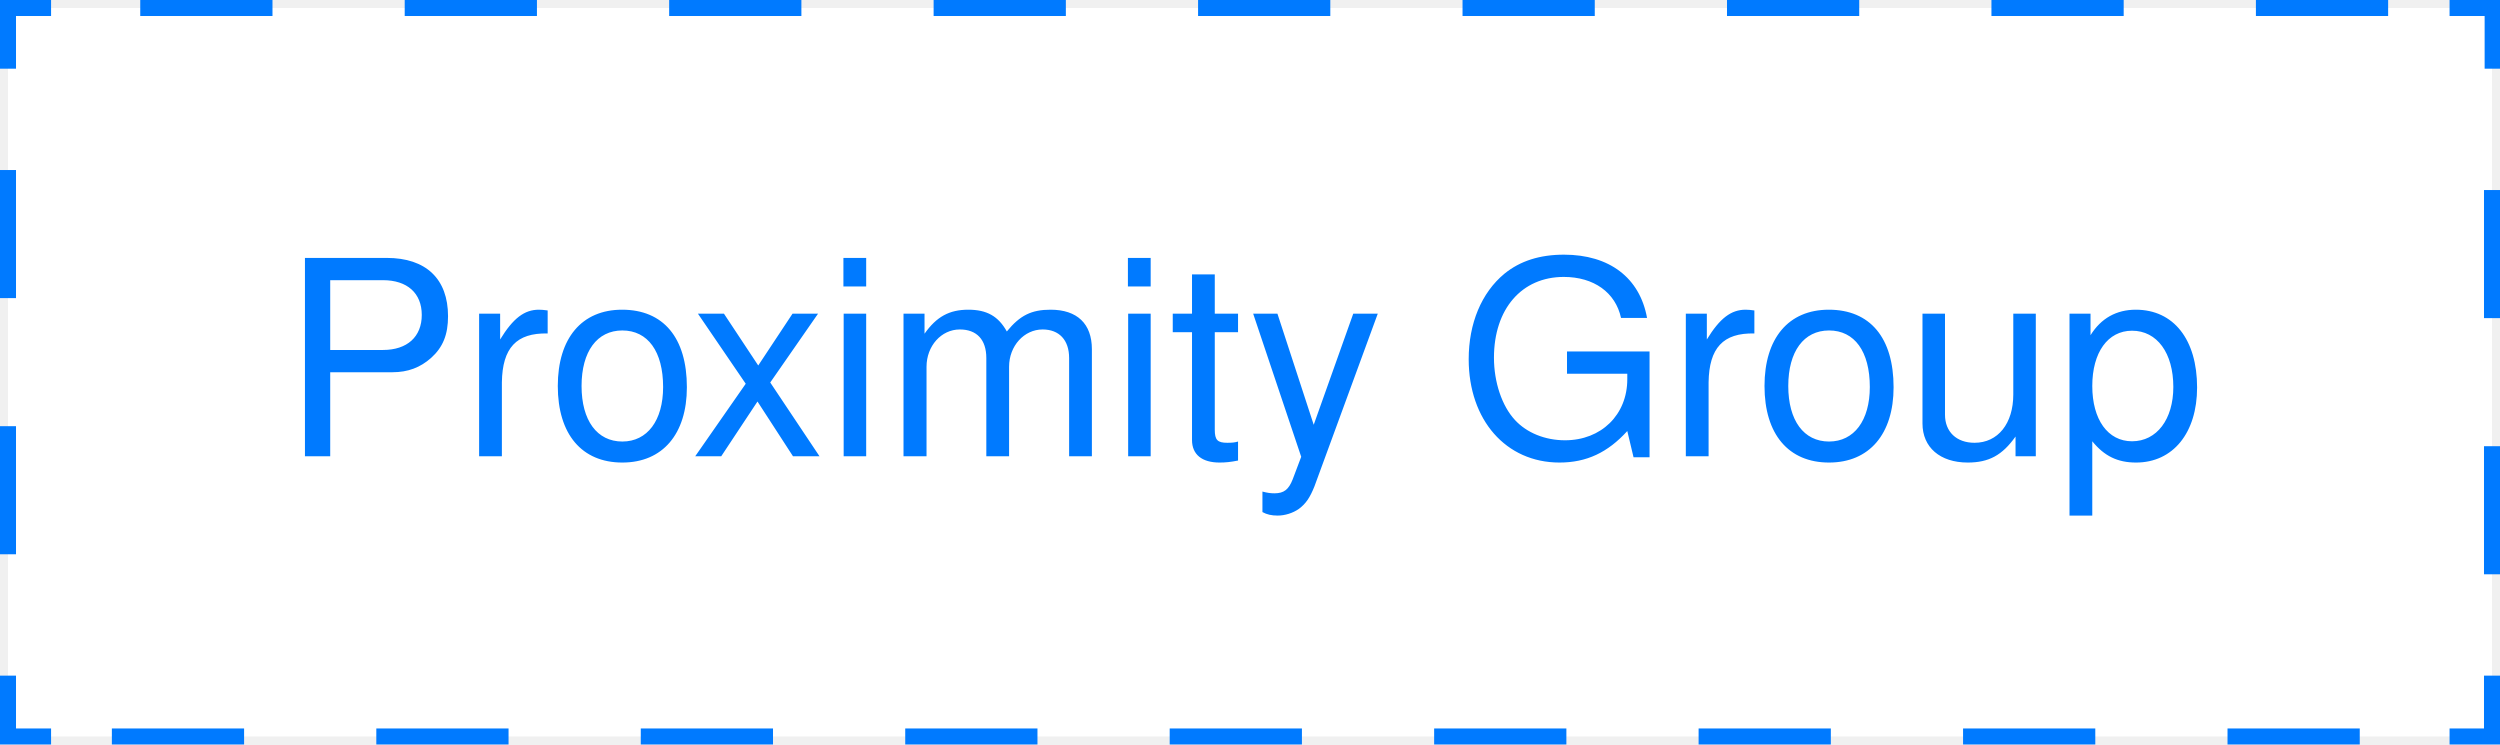
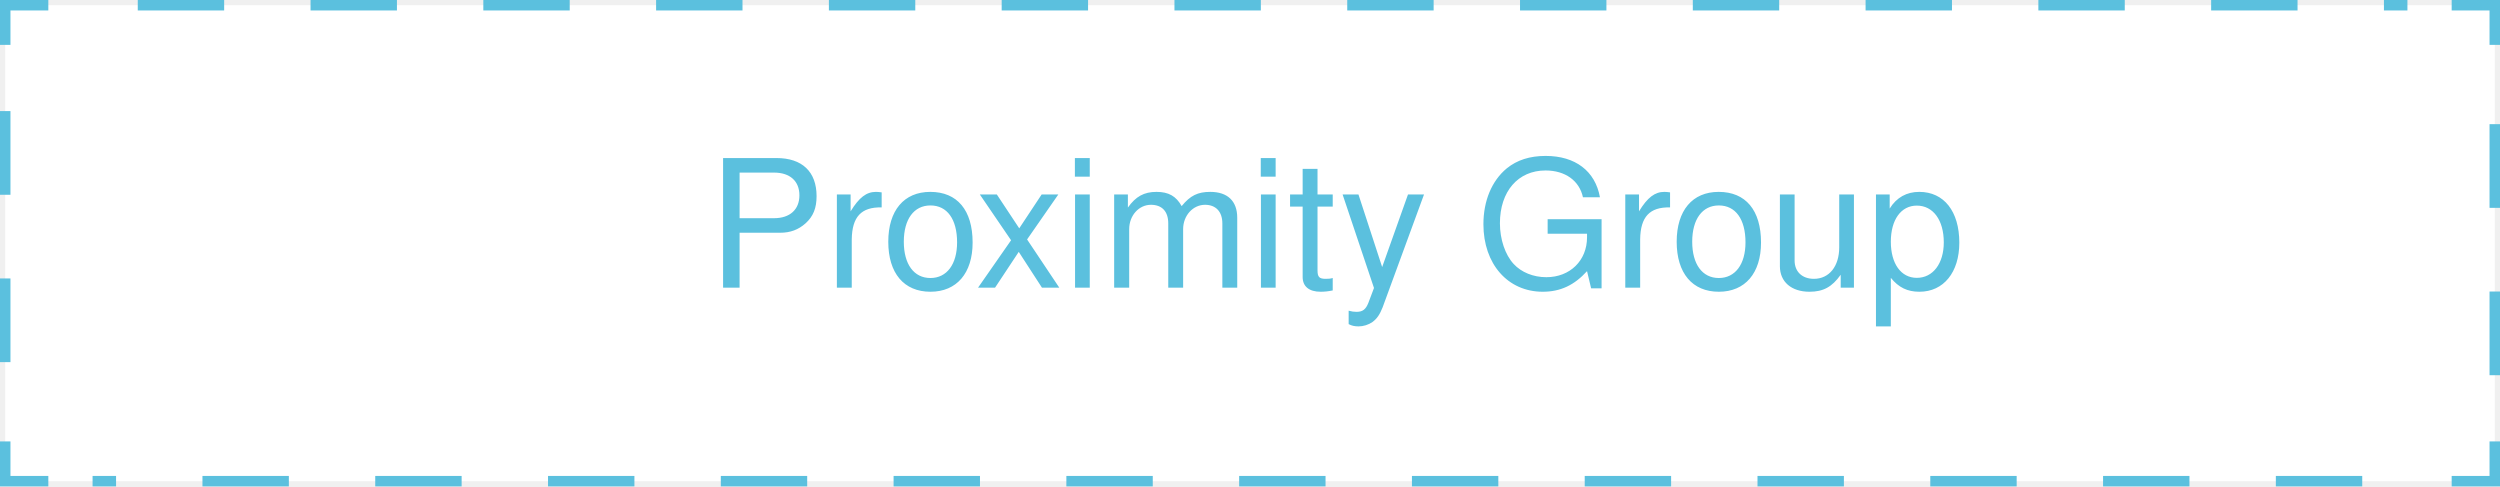
- <svg xmlns="http://www.w3.org/2000/svg" id="Layer_1" data-name="Layer 1" viewBox="0 0 156.15 46.5">
-   <g id="GroupContainer">
+ <svg xmlns="http://www.w3.org/2000/svg" id="Layer_1" data-name="Layer 1" viewBox="0 0 239 46.5">
+   <g id="Group_285" data-name="Group 285">
    <g id="Group_279" data-name="Group 279">
-       <rect id="Rectangle_65" data-name="Rectangle 65" x="0.5" y="0.5" width="155.15" height="45.5" style="fill:#fff" />
+       <rect id="Rectangle_65" data-name="Rectangle 65" x="0.5" y="0.5" width="238" height="45.5" style="fill:#fff" />
      <g id="Group_278" data-name="Group 278">
-         <path id="Path_733" data-name="Path 733" d="M155.65,42.2V46H153" style="fill:none;stroke:#007aff;stroke-miterlimit:10" />
-         <line id="Line_1" data-name="Line 1" x1="147.39" y1="46" x2="5.94" y2="46" style="fill:none;stroke:#007aff;stroke-miterlimit:10;stroke-dasharray:8.259,8.259" />
-         <path id="Path_734" data-name="Path 734" d="M3.19,46H.5V42.2" style="fill:none;stroke:#007aff;stroke-miterlimit:10" />
-         <line id="Line_2" data-name="Line 2" x1="0.5" y1="34.62" x2="0.5" y2="8.08" style="fill:none;stroke:#007aff;stroke-miterlimit:10;stroke-dasharray:8,8" />
-         <path id="Path_735" data-name="Path 735" d="M.5,4.29V.5H3.19" style="fill:none;stroke:#007aff;stroke-miterlimit:10" />
-         <line id="Line_3" data-name="Line 3" x1="8.76" y1="0.5" x2="150.21" y2="0.5" style="fill:none;stroke:#007aff;stroke-miterlimit:10;stroke-dasharray:8.259,8.259" />
-         <path id="Path_736" data-name="Path 736" d="M153,.5h2.69V4.29" style="fill:none;stroke:#007aff;stroke-miterlimit:10" />
-         <line id="Line_4" data-name="Line 4" x1="155.65" y1="11.87" x2="155.65" y2="38.41" style="fill:none;stroke:#007aff;stroke-miterlimit:10;stroke-dasharray:8,8" />
+         <path id="Path_733" data-name="Path 733" d="M238.5,42.2V46h-4.12" style="fill:none;stroke:#5bc0de;stroke-miterlimit:10" />
+         <line id="Line_1" data-name="Line 1" x1="225.83" y1="46" x2="8.85" y2="46" style="fill:none;stroke:#5bc0de;stroke-miterlimit:10;stroke-dasharray:8.259,8.259" />
+         <path id="Path_734" data-name="Path 734" d="M4.62,46H.5V42.2" style="fill:none;stroke:#5bc0de;stroke-miterlimit:10" />
+         <line id="Line_2" data-name="Line 2" x1="0.5" y1="34.62" x2="0.5" y2="8.08" style="fill:none;stroke:#5bc0de;stroke-miterlimit:10;stroke-dasharray:8,8" />
+         <path id="Path_735" data-name="Path 735" d="M.5,4.29V.5H4.62" style="fill:none;stroke:#5bc0de;stroke-miterlimit:10" />
+         <line id="Line_3" data-name="Line 3" x1="13.17" y1="0.5" x2="230.15" y2="0.5" style="fill:none;stroke:#5bc0de;stroke-miterlimit:10;stroke-dasharray:8.259,8.259" />
+         <path id="Path_736" data-name="Path 736" d="M234.38.5h4.12V4.29" style="fill:none;stroke:#5bc0de;stroke-miterlimit:10" />
+         <line id="Line_4" data-name="Line 4" x1="238.5" y1="11.87" x2="238.5" y2="38.41" style="fill:none;stroke:#5bc0de;stroke-miterlimit:10;stroke-dasharray:8,8" />
      </g>
    </g>
    <g id="Proximity_Group" data-name="Proximity Group" style="isolation:isolate">
-       <text transform="translate(17.5 28.5)" style="isolation:isolate;font-size:17px;fill:#007aff;font-family:Helvetica, Helvetica;letter-spacing:-0.005em">Proximity Group</text>
+       <text transform="translate(67.58 27.5)" style="isolation:isolate;font-size:17px;fill:#5bc0de;font-family:Helvetica, Helvetica;letter-spacing:-0.005em">Proximity Group</text>
    </g>
  </g>
</svg>
